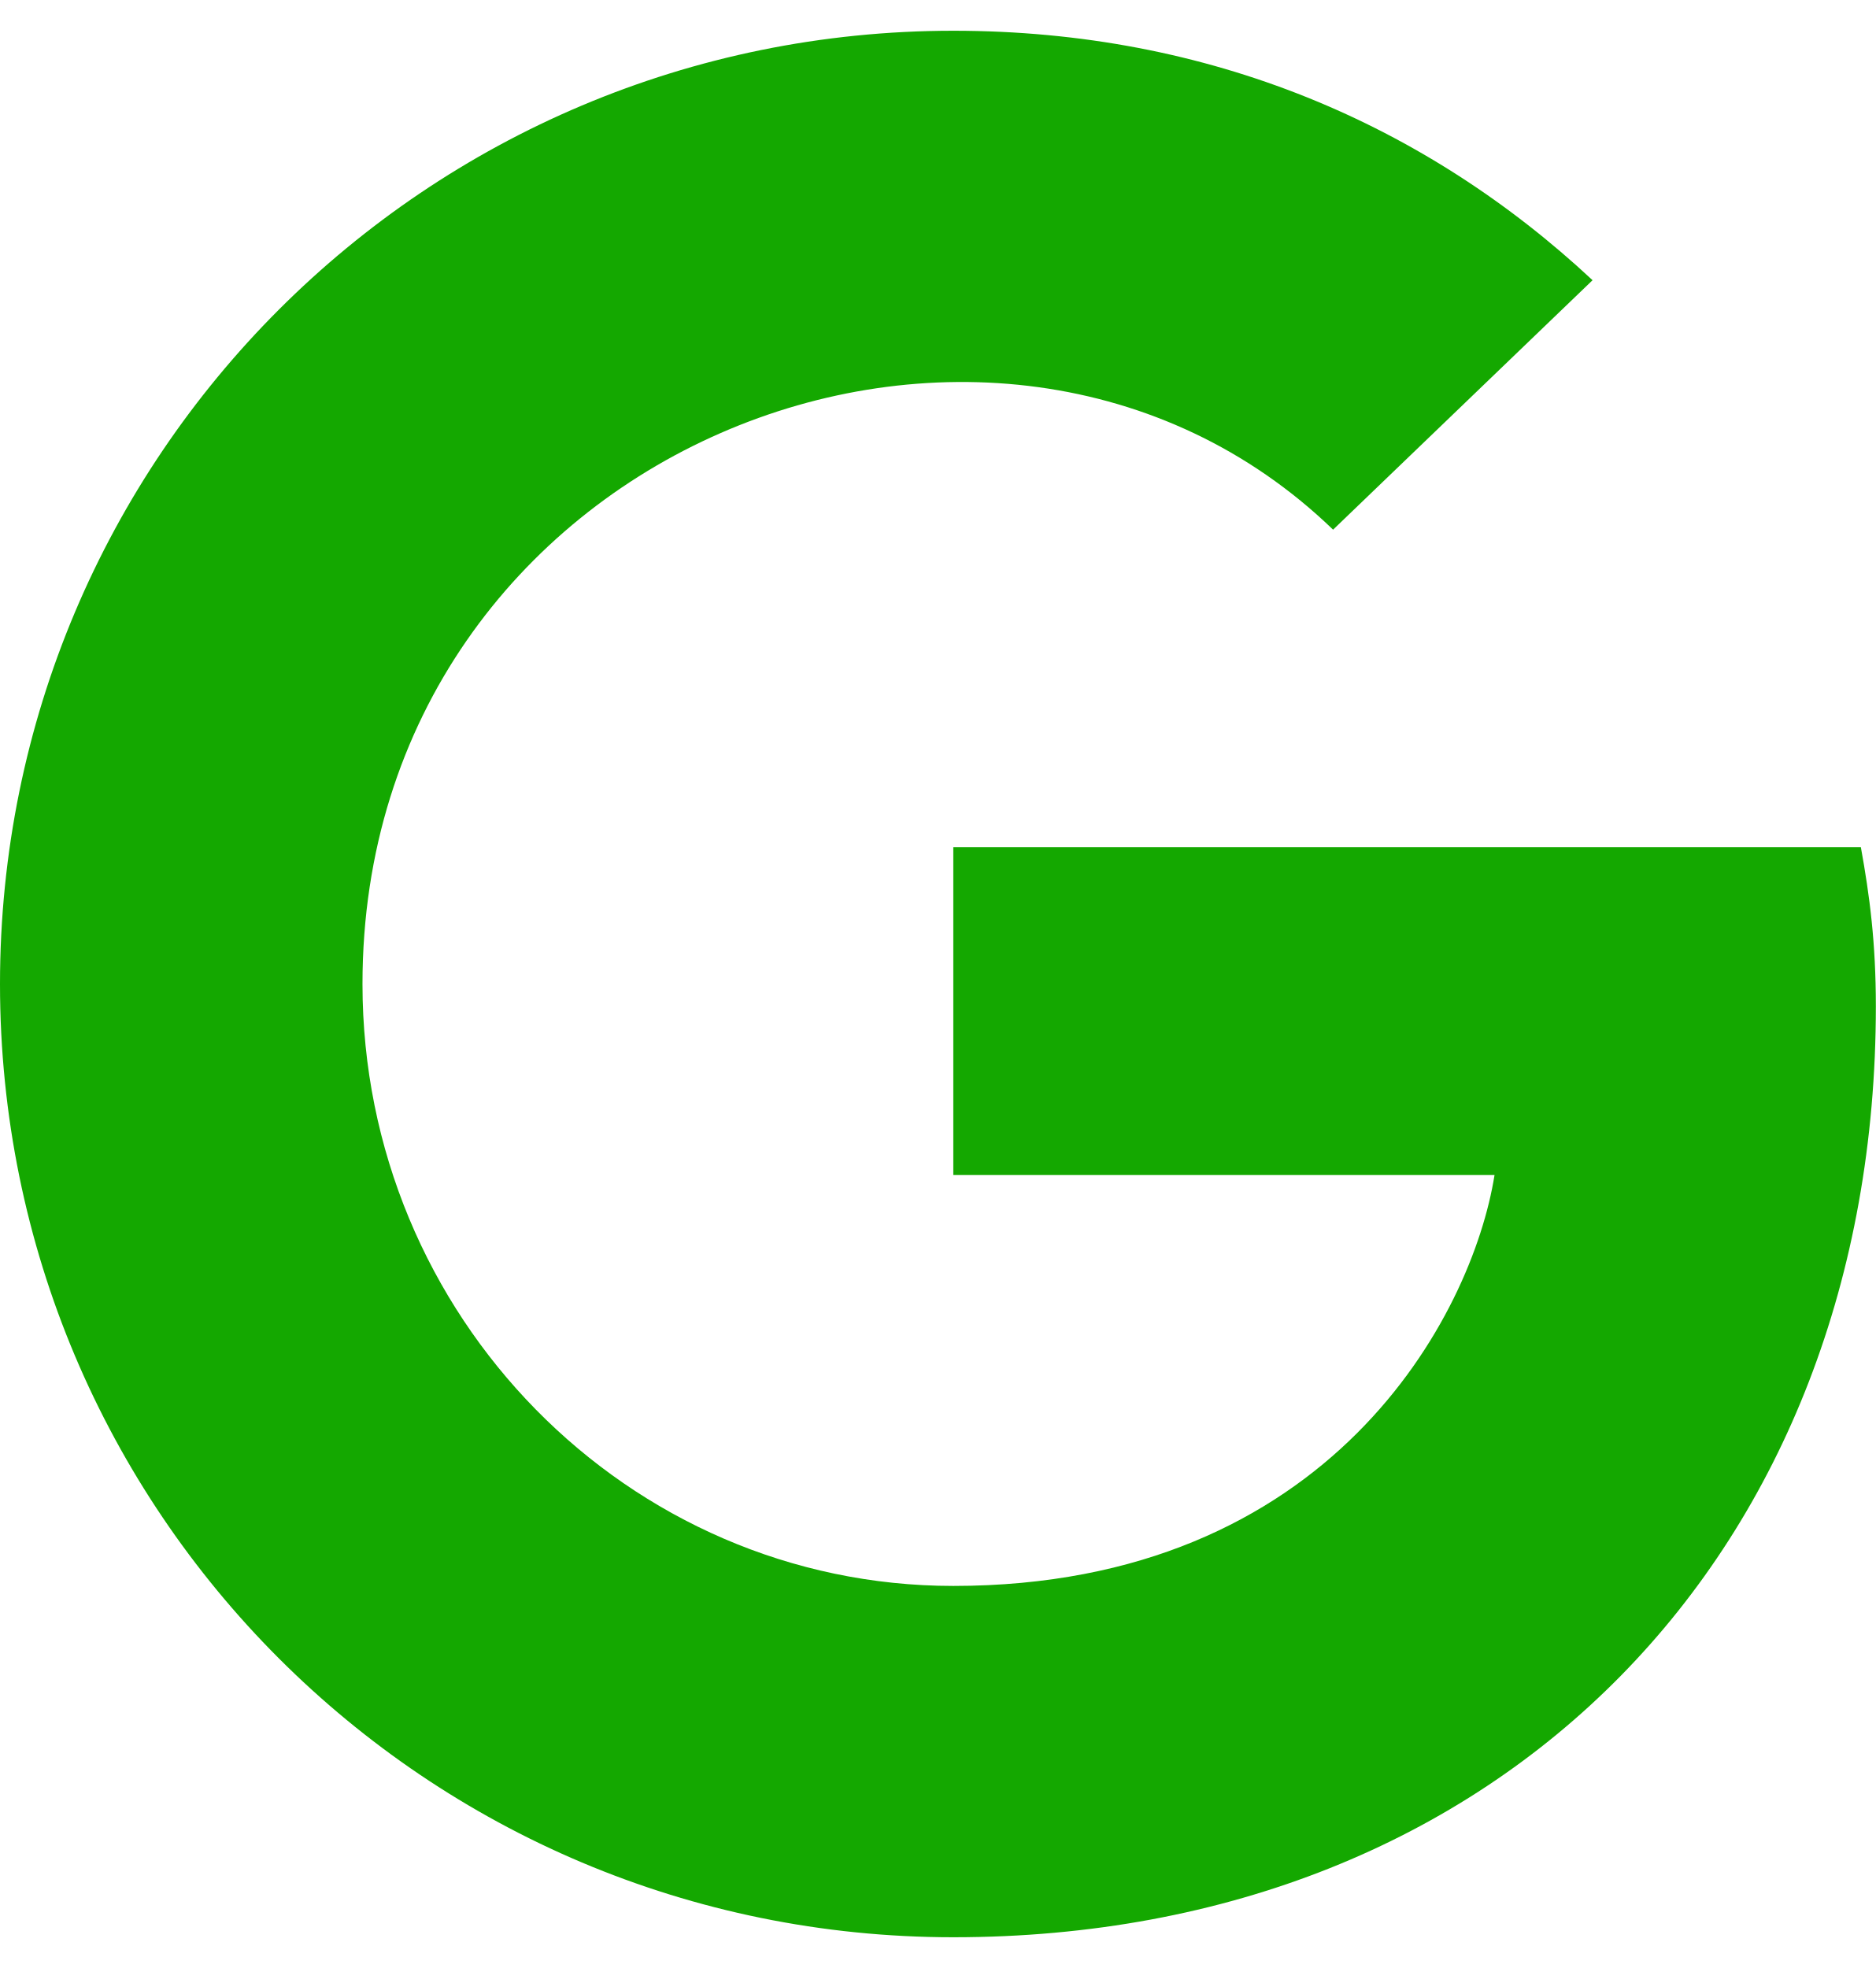
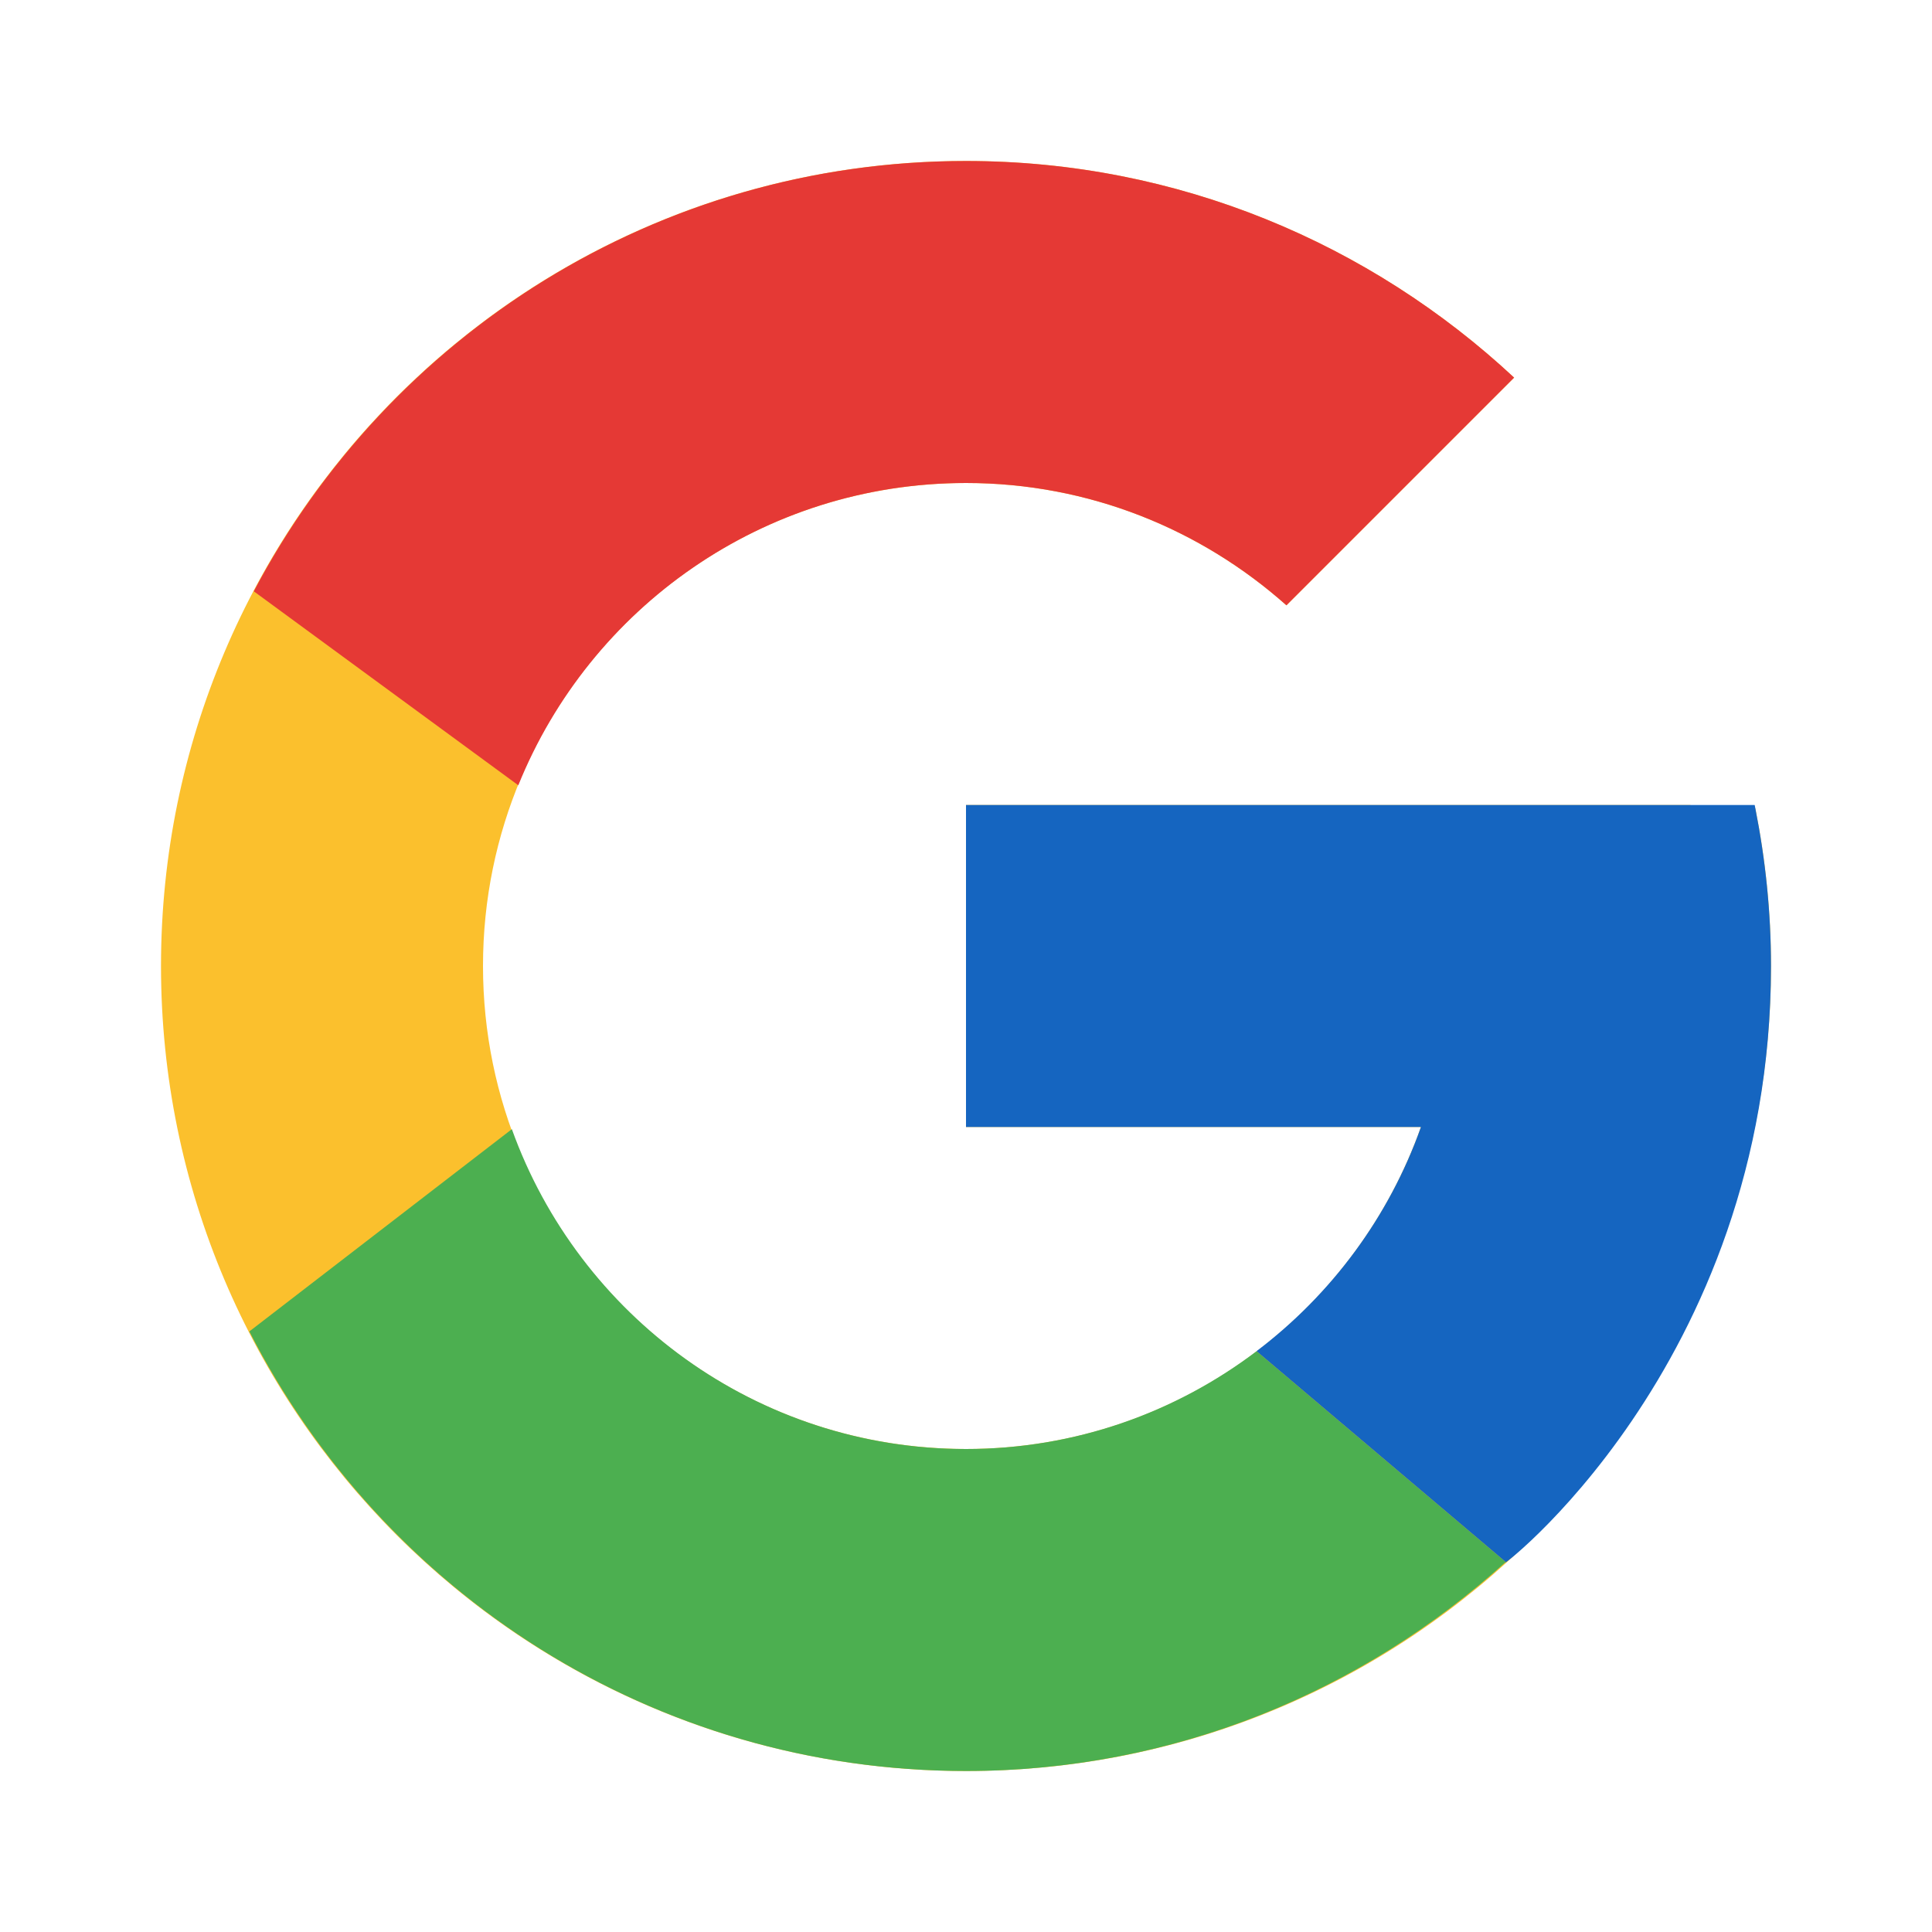
- <svg xmlns="http://www.w3.org/2000/svg" viewBox="0 0 488 512">
-   <path fill="#14a800" d="M488 261.8C488 403.3 391.1 504 248 504 110.8 504 0 393.2 0 256S110.8 8 248 8c66.8 0 123 24.5 166.3 64.9l-67.5 64.9C258.5 52.6 94.3 116.6 94.3 256c0 86.5 69.1 156.6 153.7 156.6 98.2 0 135-70.4 140.8-106.9H248v-85.3h236.1c2.3 12.7 3.9 24.9 3.9 41.4z" />
+ <svg xmlns="http://www.w3.org/2000/svg" viewBox="0 0 48 48" width="48px" height="48px">
+   <path fill="#fbc02d" d="M43.611,20.083H42V20H24v8h11.303c-1.649,4.657-6.08,8-11.303,8c-6.627,0-12-5.373-12-12 s5.373-12,12-12c3.059,0,5.842,1.154,7.961,3.039l5.657-5.657C34.046,6.053,29.268,4,24,4C12.955,4,4,12.955,4,24s8.955,20,20,20 s20-8.955,20-20C44,22.659,43.862,21.35,43.611,20.083z" />
+   <path fill="#e53935" d="M6.306,14.691l6.571,4.819C14.655,15.108,18.961,12,24,12c3.059,0,5.842,1.154,7.961,3.039 l5.657-5.657C34.046,6.053,29.268,4,24,4C16.318,4,9.656,8.337,6.306,14.691z" />
+   <path fill="#4caf50" d="M24,44c5.166,0,9.86-1.977,13.409-5.192l-6.19-5.238C29.211,35.091,26.715,36,24,36 c-5.202,0-9.619-3.317-11.283-7.946l-6.522,5.025C9.505,39.556,16.227,44,24,44z" />
+   <path fill="#1565c0" d="M43.611,20.083L43.595,20L42,20H24v8h11.303c-0.792,2.237-2.231,4.166-4.087,5.571 c0.001-0.001,0.002-0.001,0.003-0.002l6.19,5.238C36.971,39.205,44,34,44,24C44,22.659,43.862,21.35,43.611,20.083z" />
</svg>
